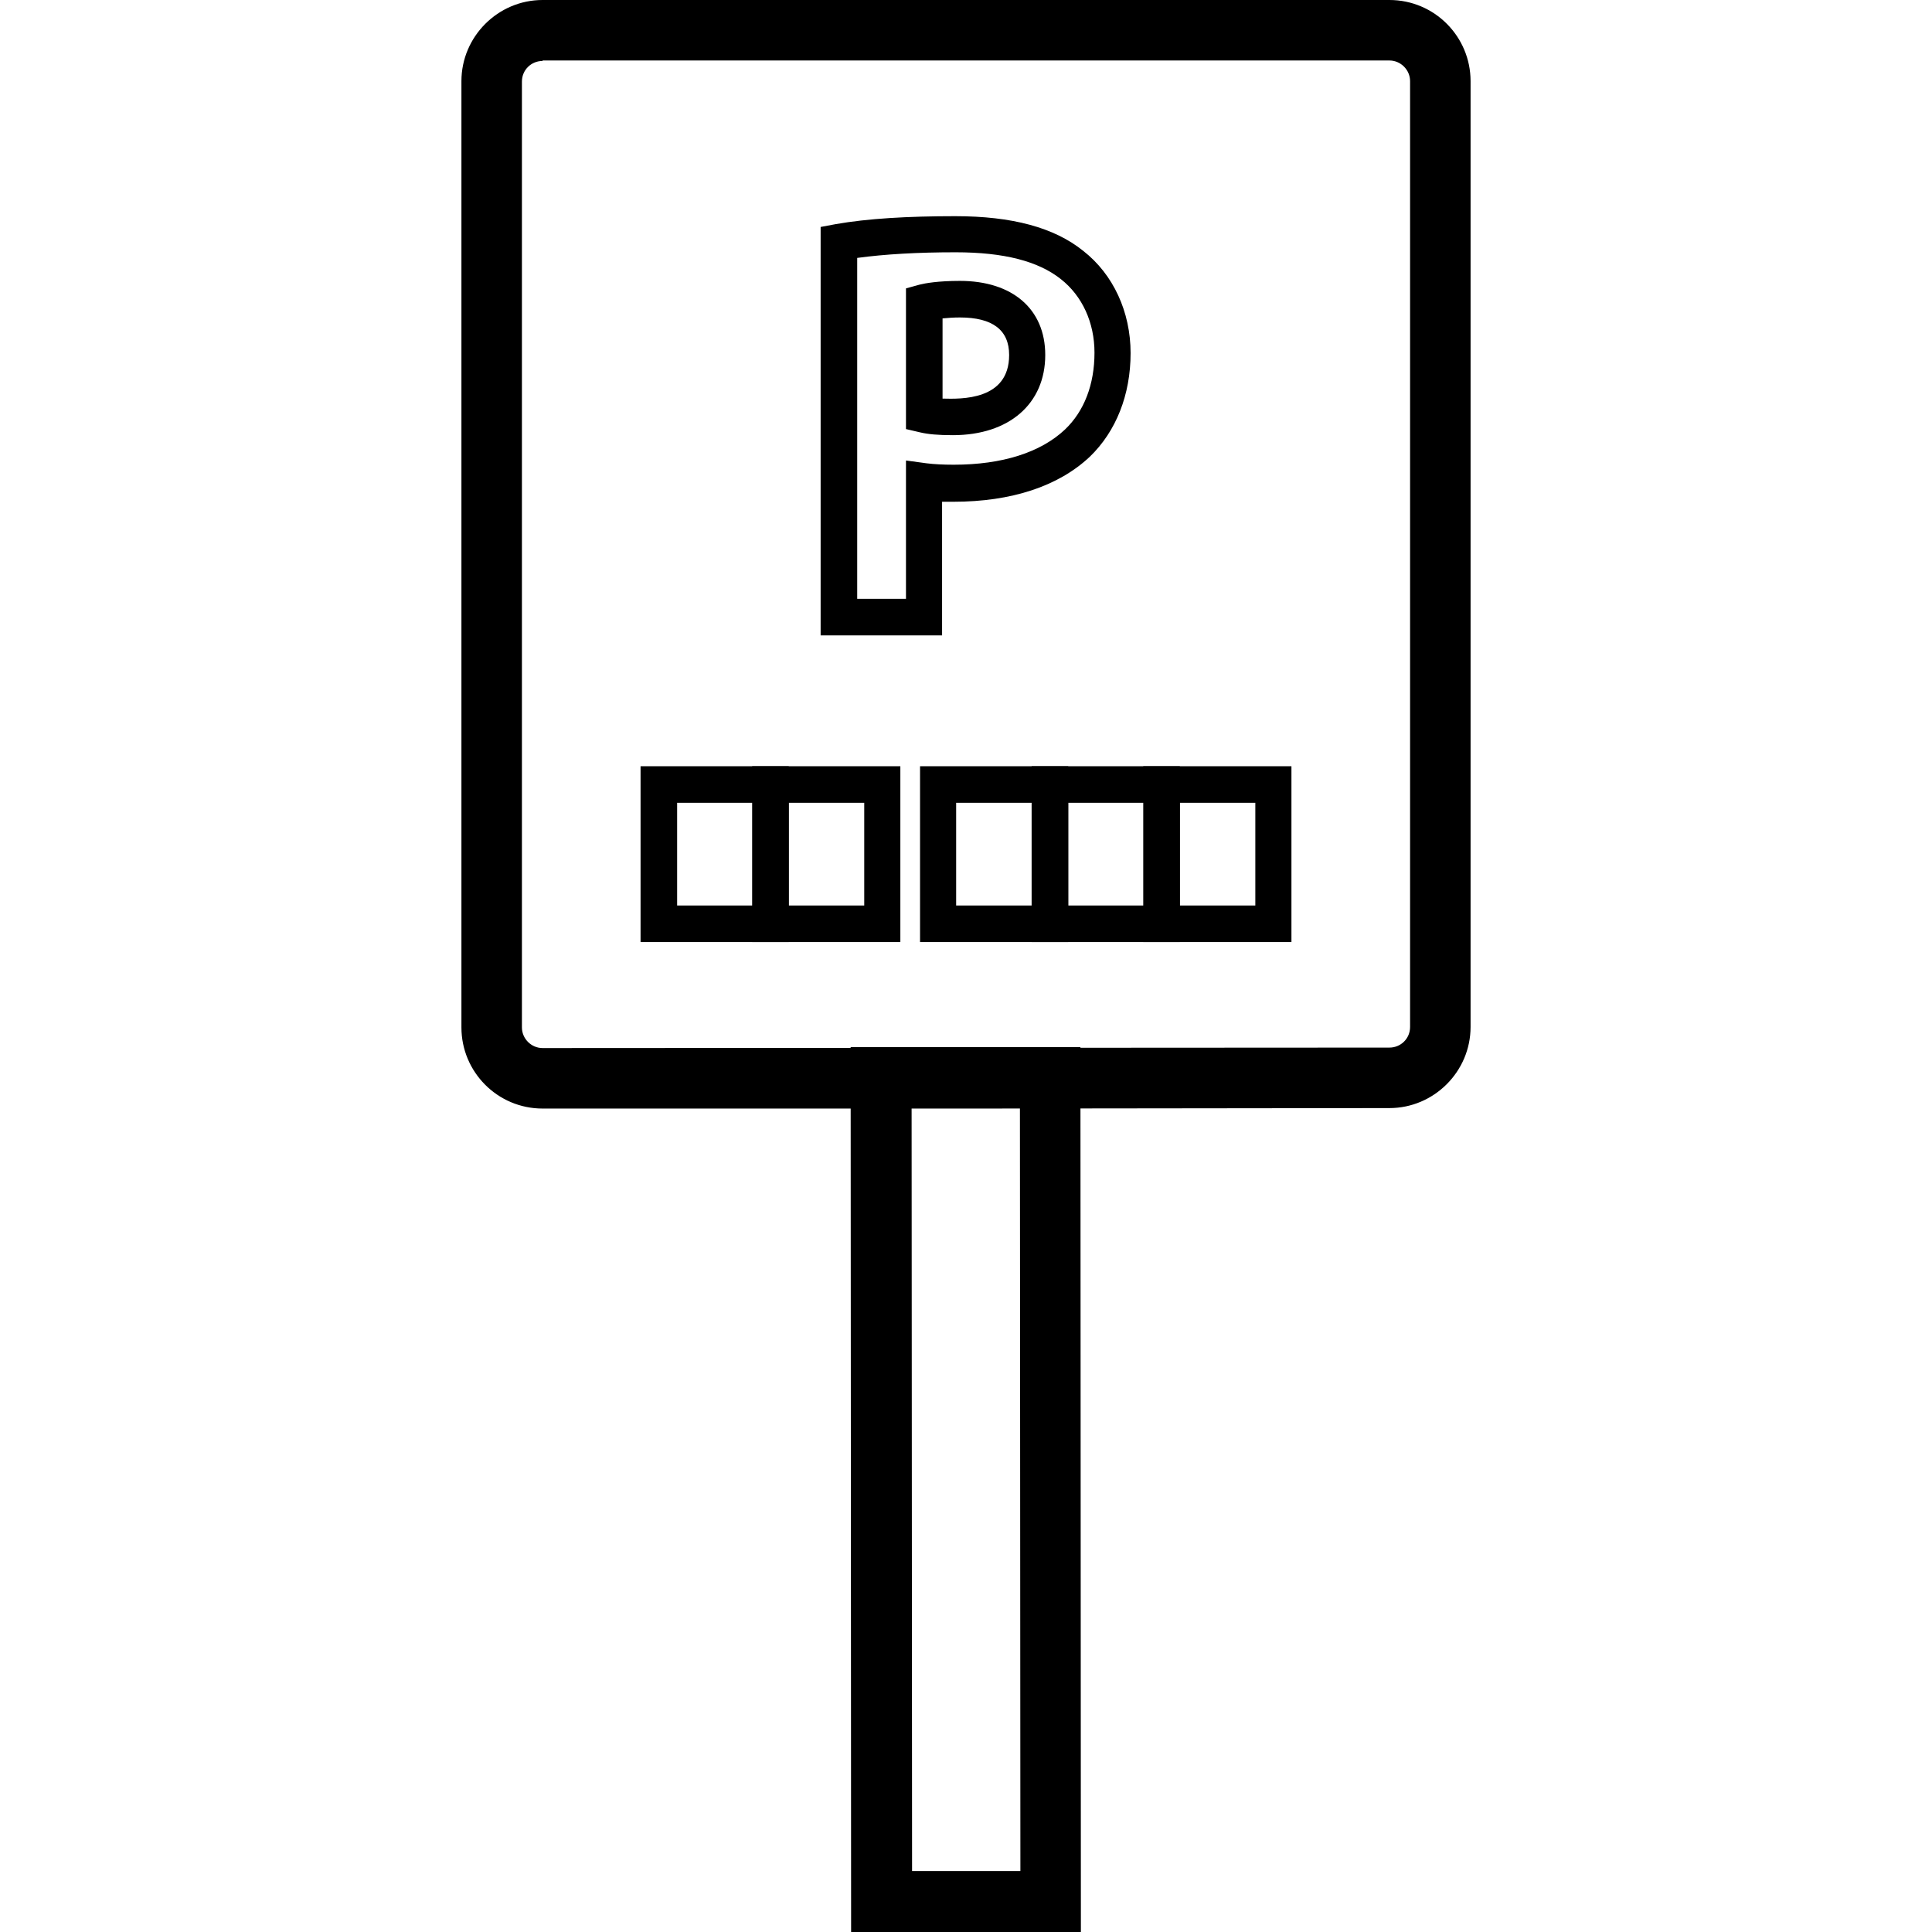
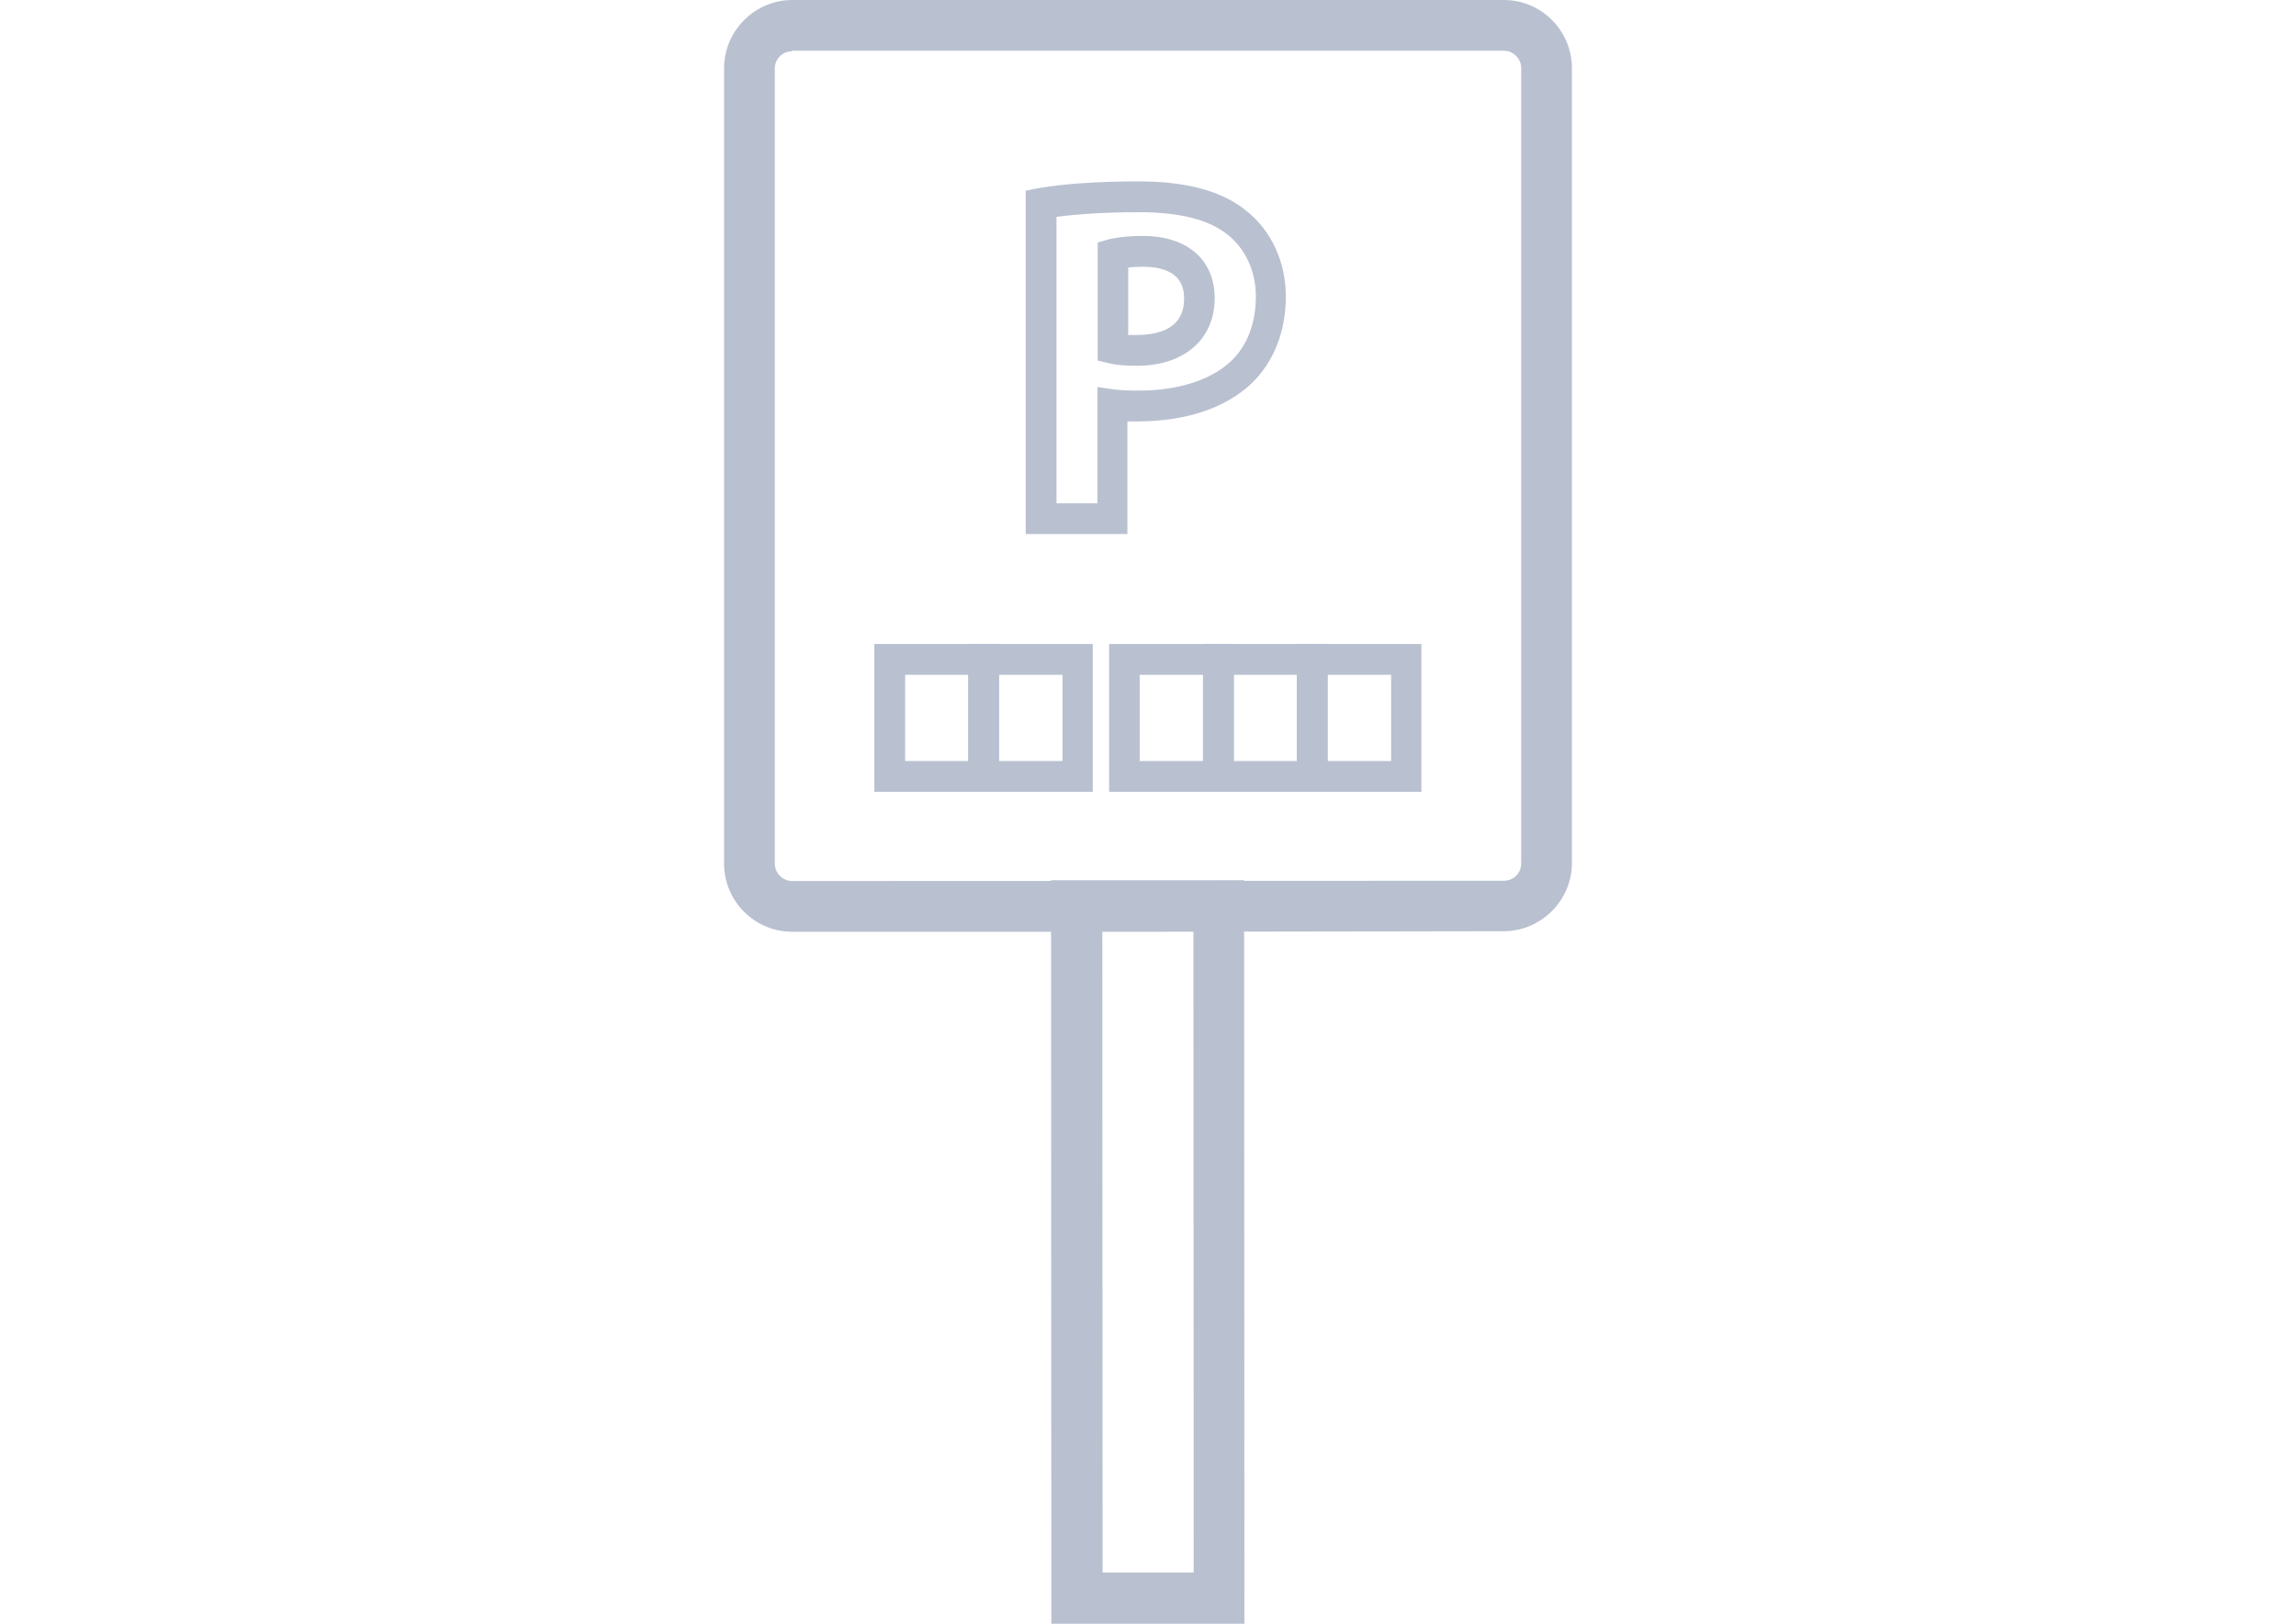
- <svg xmlns="http://www.w3.org/2000/svg" version="1.1" id="Layer_1" x="0px" y="0px" viewBox="0 0 412 412" enable-background="new 0 0 412 412" xml:space="preserve">
+ <svg xmlns="http://www.w3.org/2000/svg" version="1.1" id="Layer_1" x="0px" y="0px" viewBox="0 0 841.9 595.3" enable-background="new 0 0 841.9 595.3" xml:space="preserve">
  <g>
    <g>
-       <path d="M206,229.9" />
+       <path fill="#B9C1D0" d="M420.9,332.2" />
    </g>
    <g>
-       <path d="M209.2,236.4h-93.5c-9.6,0-17.3-7.8-17.3-17.3V17.3c0-9.5,7.8-17.3,17.3-17.3h180.6c9.6,0,17.3,7.8,17.3,17.3V219    c0,9.5-7.8,17.3-17.3,17.3L209.2,236.4z M115.7,13c-2.4,0-4.4,1.9-4.4,4.4v201.7c0,2.4,2,4.4,4.4,4.4l180.6-0.1    c2.4,0,4.4-1.9,4.4-4.4V17.3c0-2.4-2-4.4-4.4-4.4H115.7z" />
+       <path fill="#B9C1D0" d="M425.6,341.6H290.5c-13.9,0-25-11.3-25-25V25c0-13.7,11.3-25,25-25h260.9c13.9,0,25,11.3,25,25v291.4    c0,13.7-11.3,25-25,25L425.6,341.6z M290.5,18.8c-3.5,0-6.4,2.7-6.4,6.4v291.4c0,3.5,2.9,6.4,6.4,6.4l260.9-0.1    c3.5,0,6.4-2.7,6.4-6.4V25c0-3.5-2.9-6.4-6.4-6.4H290.5V18.8z" />
    </g>
    <g>
      <g>
-         <path d="M201,135.5h-26V48.4l3.2-0.6c6.8-1.2,15.4-1.7,25.5-1.7c12.1,0,21.1,2.4,27.3,7.4c6.4,5,10.1,13,10.1,21.8     c0,8.9-3.1,16.7-8.7,22.1c-6.7,6.3-16.7,9.6-29.1,9.6c-0.8,0-1.6,0-2.4,0V135.5z M182.8,127.7h10.4V98.2l4.4,0.6     c1.6,0.2,3.5,0.3,5.8,0.3c10.3,0,18.5-2.6,23.7-7.5c4.1-3.9,6.3-9.6,6.3-16.4c0-6.4-2.6-12.1-7.2-15.7     c-4.8-3.8-12.1-5.7-22.4-5.7c-8.1,0-15.1,0.4-21,1.2V127.7z M203.2,92.8c-3.2,0-5.3-0.2-7-0.6l-3-0.7v-30l2.9-0.8     c1.2-0.3,3.9-0.8,8.6-0.8c11.2,0,18.2,6,18.2,15.8C222.9,86.1,215.2,92.8,203.2,92.8z M201,85c4,0.1,14.2,0.4,14.2-9.3     c0-5.3-3.5-8-10.5-8c-1.4,0-2.7,0.1-3.7,0.2V85z" />
+         <path fill="#B9C1D0" d="M413.7,195.8h-37.6V69.9l4.6-0.9c9.8-1.7,22.3-2.5,36.8-2.5c17.5,0,30.5,3.5,39.4,10.7     c9.2,7.2,14.6,18.8,14.6,31.5c0,12.9-4.5,24.1-12.6,31.9c-9.7,9.1-24.1,13.9-42,13.9c-1.2,0-2.3,0-3.5,0v41.2H413.7z      M387.4,184.5h15v-42.6l6.4,0.9c2.3,0.3,5.1,0.4,8.4,0.4c14.9,0,26.7-3.8,34.2-10.8c5.9-5.6,9.1-13.9,9.1-23.7     c0-9.2-3.8-17.5-10.4-22.7c-6.9-5.5-17.5-8.2-32.4-8.2c-11.7,0-21.8,0.6-30.3,1.7V184.5z M416.9,134.1c-4.6,0-7.7-0.3-10.1-0.9     l-4.3-1V88.9l4.2-1.2c1.7-0.4,5.6-1.2,12.4-1.2c16.2,0,26.3,8.7,26.3,22.8C445.4,124.4,434.2,134.1,416.9,134.1z M413.7,122.8     c5.8,0.1,20.5,0.6,20.5-13.4c0-7.7-5.1-11.6-15.2-11.6c-2,0-3.9,0.1-5.3,0.3V122.8z" />
      </g>
    </g>
    <g>
      <g>
-         <path d="M168.2,200.9h-31.6v-37.5h31.6V200.9z M144.4,193.1h16.1v-21.9h-16.1V193.1z" />
+         <path fill="#B9C1D0" d="M366.3,290.3h-45.7v-54.2h45.7V290.3z M331.9,279h23.3v-31.6h-23.3V279z" />
      </g>
      <g>
-         <path d="M192,200.9h-31.6v-37.5H192V200.9z M168.2,193.1h16.1v-21.9h-16.1V193.1z" />
+         <path fill="#B9C1D0" d="M400.7,290.3h-45.7v-54.2h45.7V290.3z M366.3,279h23.3v-31.6h-23.3V279z" />
      </g>
      <g>
-         <path d="M227.8,200.9h-31.6v-37.5h31.6V200.9z M203.9,193.1H220v-21.9h-16.1V193.1z" />
+         <path fill="#B9C1D0" d="M452.4,290.3h-45.7v-54.2h45.7V290.3z M417.9,279h23.3v-31.6h-23.3V279z" />
      </g>
      <g>
-         <path d="M251.6,200.9H220v-37.5h31.6V200.9z M227.8,193.1h16.1v-21.9h-16.1V193.1z" />
+         <path fill="#B9C1D0" d="M486.8,290.3h-45.7v-54.2h45.7V290.3z M452.4,279h23.3v-31.6h-23.3V279z" />
      </g>
      <g>
-         <path d="M275.4,200.9h-31.6v-37.5h31.6V200.9z M251.6,193.1h16.1v-21.9h-16.1V193.1z" />
+         <path fill="#B9C1D0" d="M521.2,290.3h-45.7v-54.2h45.7V290.3z M486.8,279h23.3v-31.6h-23.3V279z" />
      </g>
    </g>
    <g>
-       <path d="M230.5,412h-49l-0.1-188.7h49L230.5,412z M194.5,399h23.1l-0.1-162.8h-23.1L194.5,399z" />
+       <path fill="#B9C1D0" d="M456.3,595.3h-70.8l-0.1-272.6h70.8L456.3,595.3z M404.3,576.5h33.4l-0.1-235.2h-33.4L404.3,576.5z" />
    </g>
  </g>
</svg>
